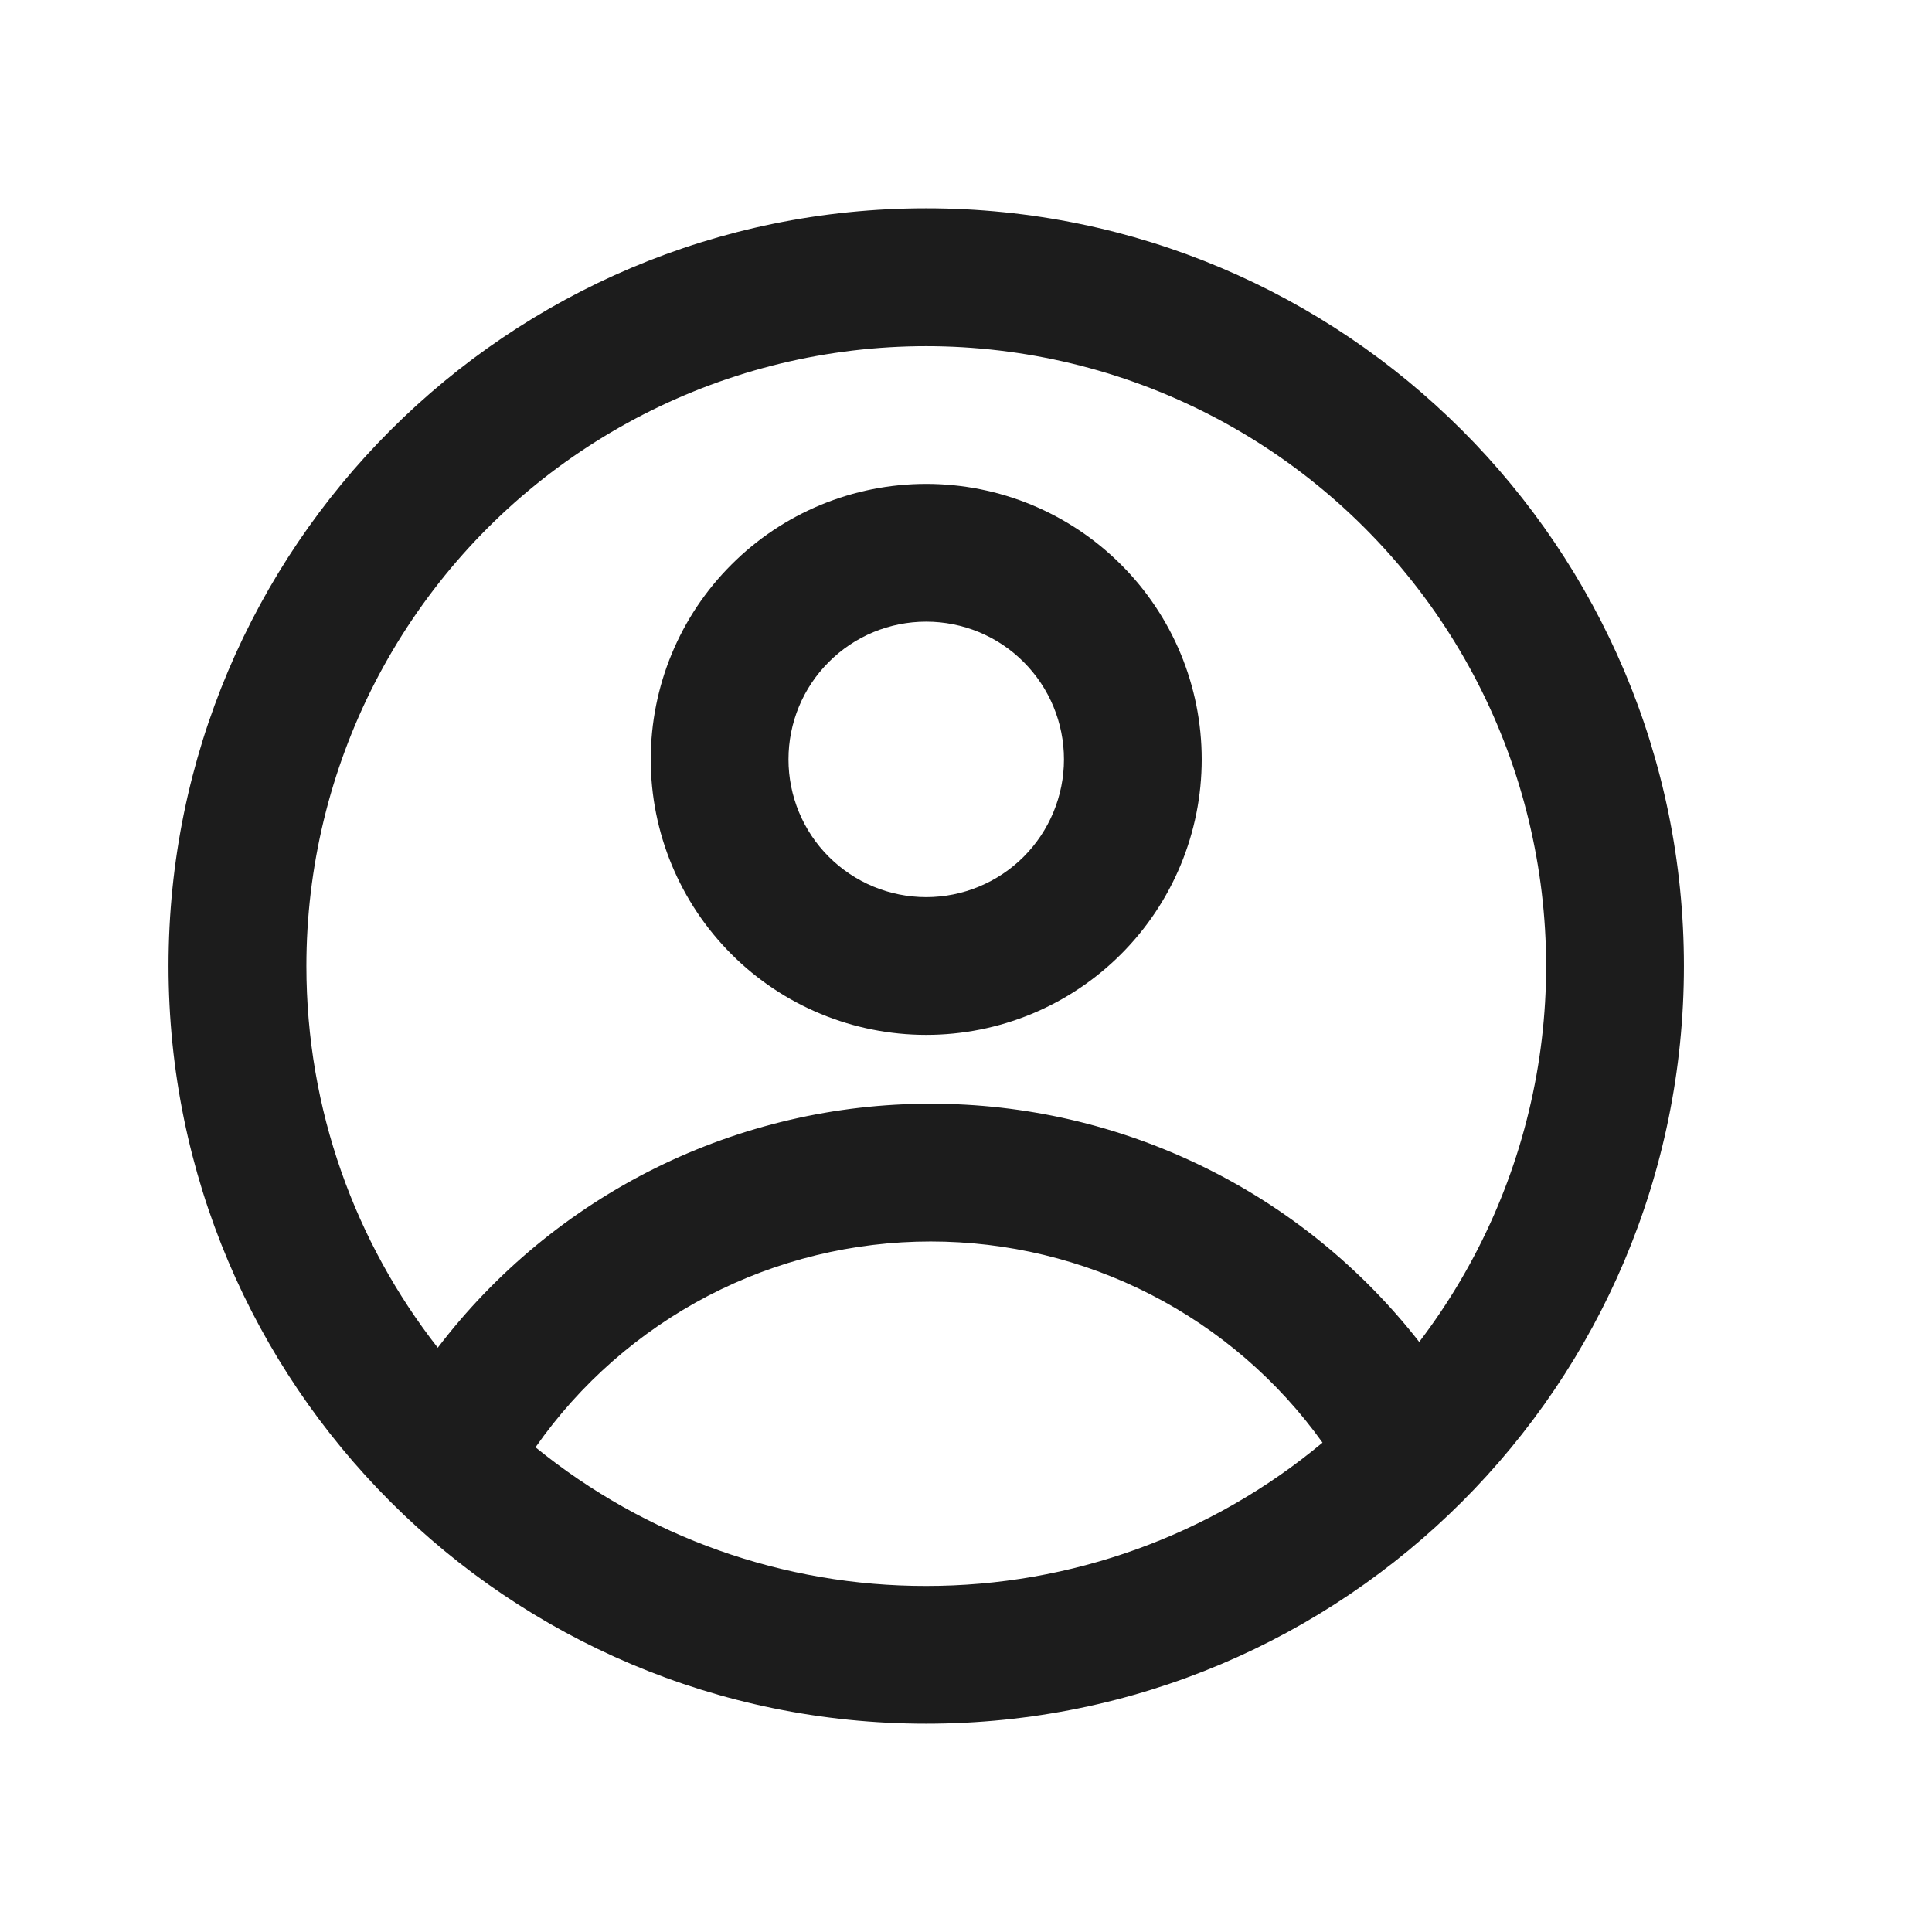
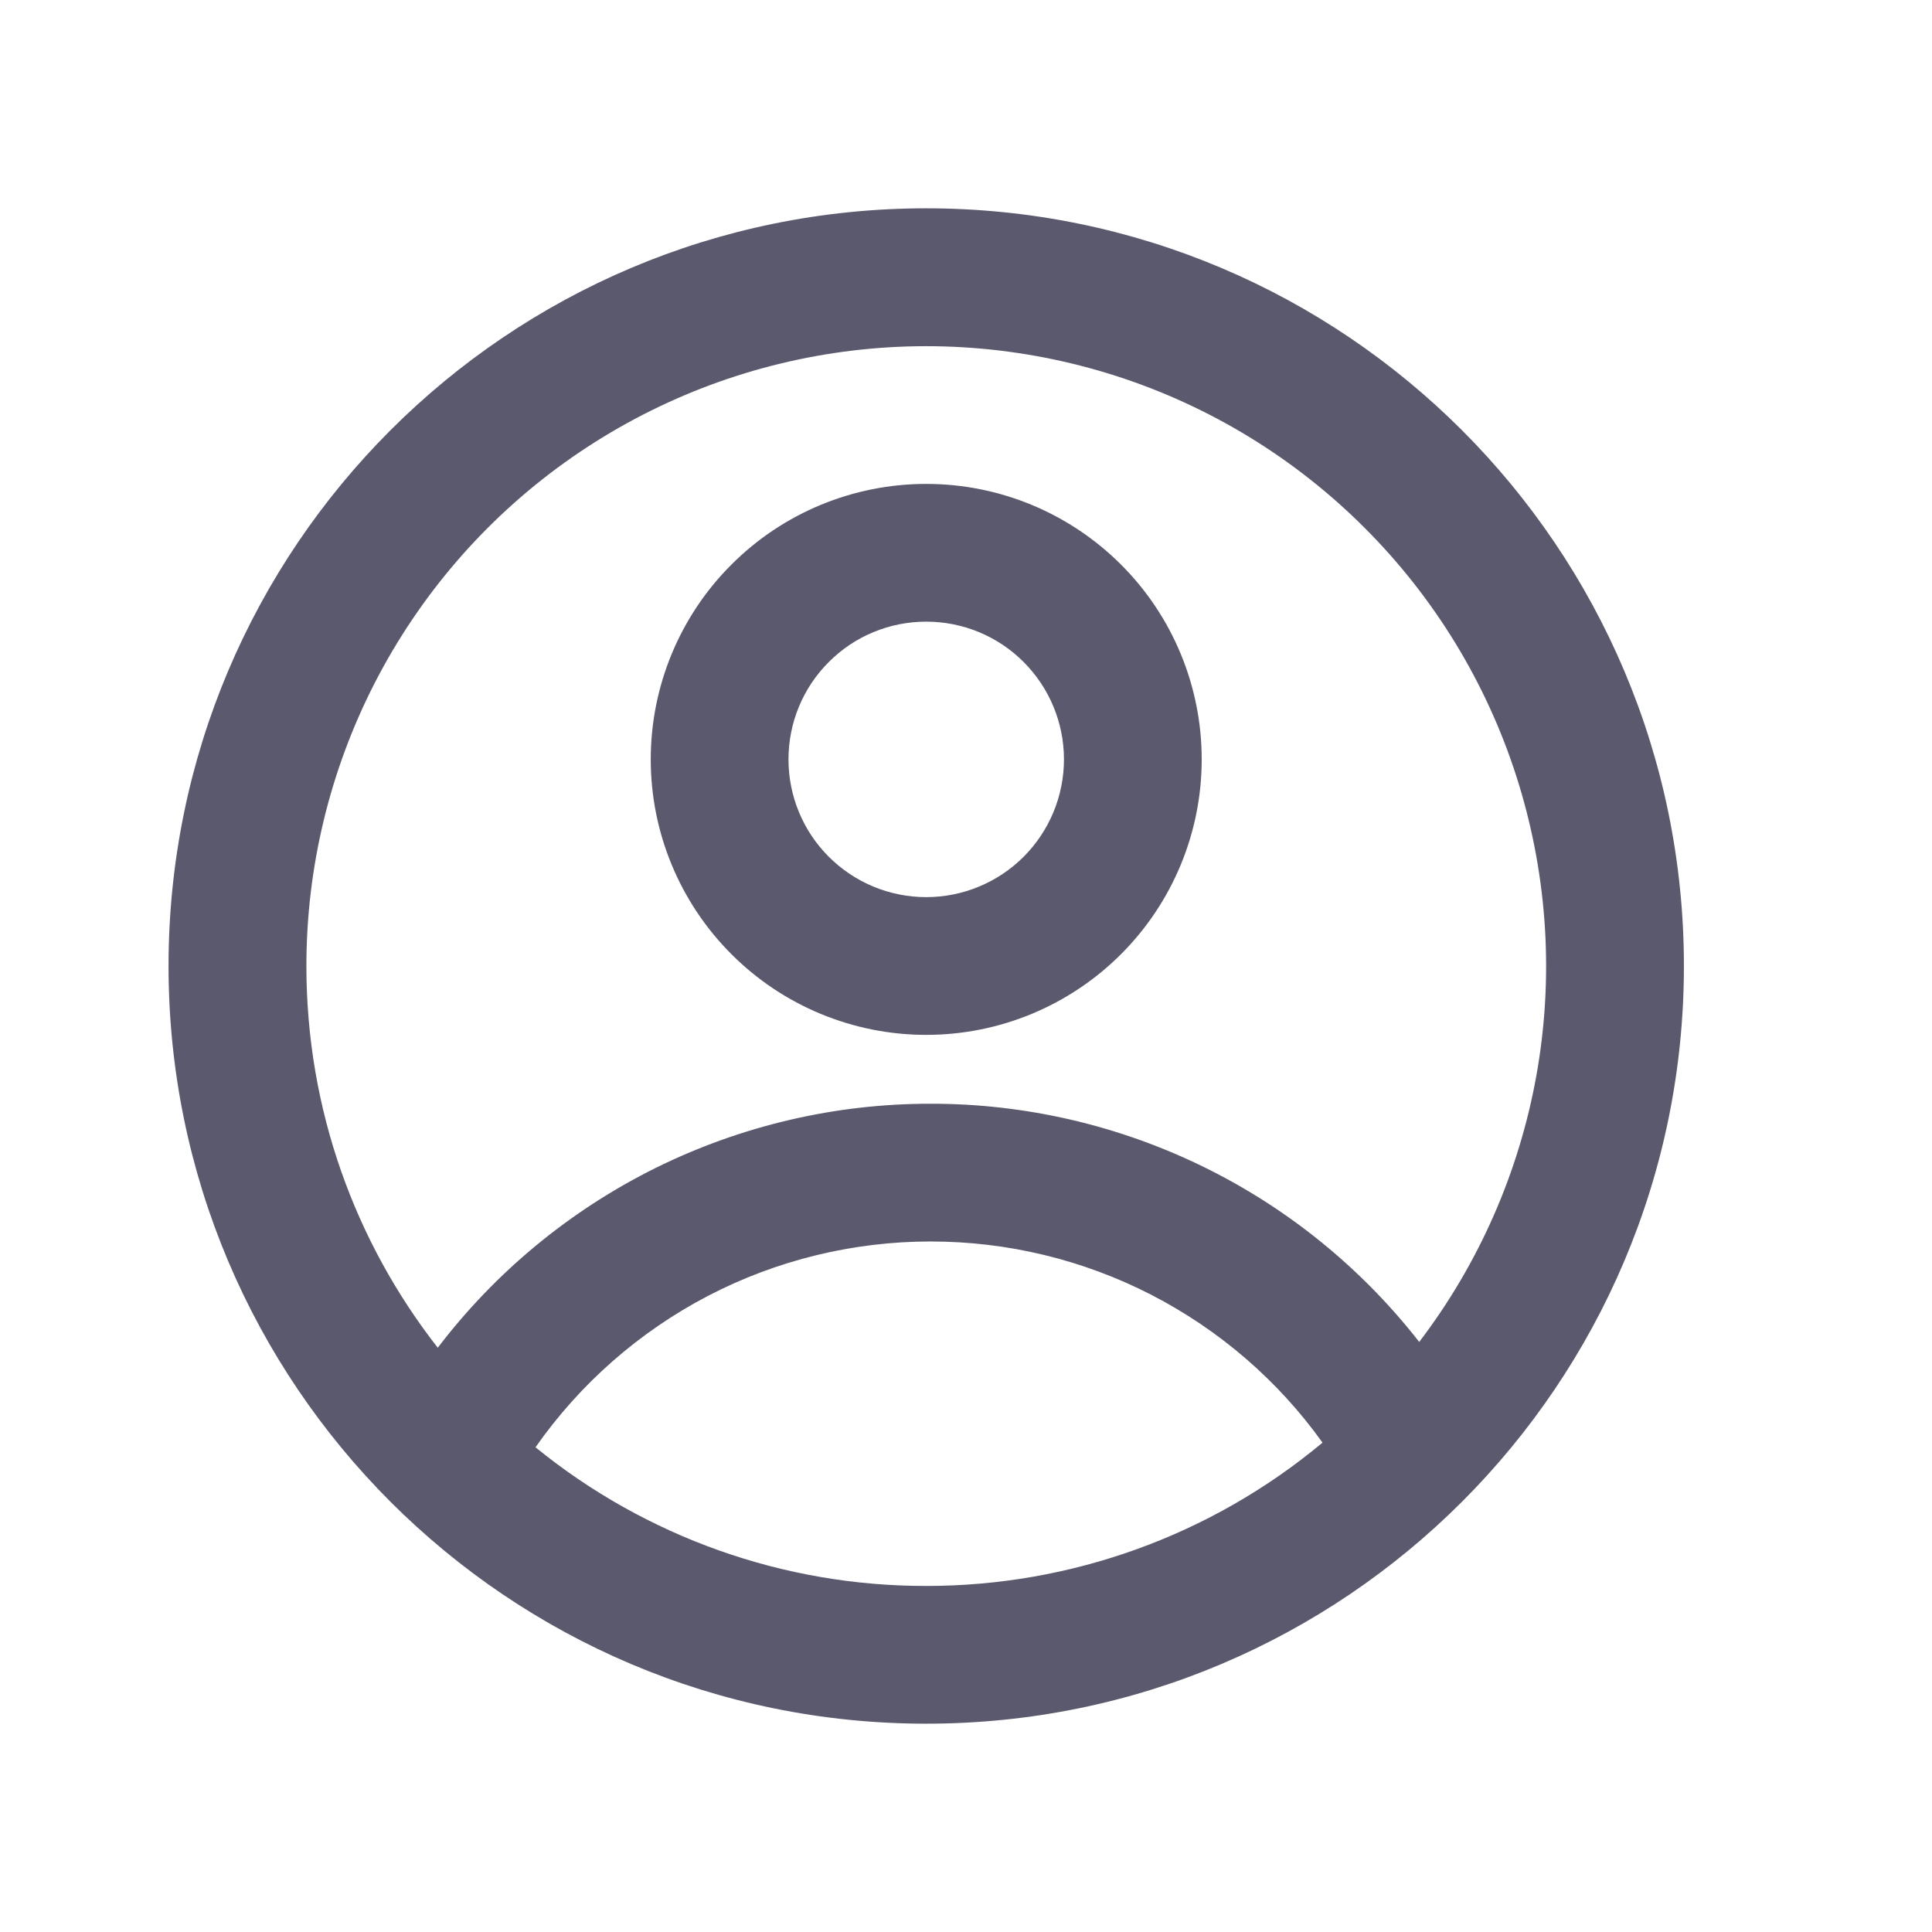
<svg xmlns="http://www.w3.org/2000/svg" width="24" height="24" viewBox="0 0 17 17" fill="none">
-   <path fill-rule="evenodd" clip-rule="evenodd" d="M10.574 6.682C10.574 7.325 10.319 7.941 9.864 8.396C9.409 8.851 8.793 9.106 8.15 9.106C7.507 9.106 6.89 8.851 6.436 8.396C5.981 7.941 5.726 7.325 5.726 6.682C5.726 6.039 5.981 5.422 6.436 4.968C6.89 4.513 7.507 4.258 8.15 4.258C8.793 4.258 9.409 4.513 9.864 4.968C10.319 5.422 10.574 6.039 10.574 6.682ZM9.362 6.682C9.362 7.003 9.234 7.312 9.007 7.539C8.78 7.766 8.471 7.894 8.15 7.894C7.828 7.894 7.52 7.766 7.293 7.539C7.065 7.312 6.938 7.003 6.938 6.682C6.938 6.36 7.065 6.052 7.293 5.825C7.52 5.597 7.828 5.47 8.15 5.47C8.471 5.47 8.78 5.597 9.007 5.825C9.234 6.052 9.362 6.36 9.362 6.682Z" fill="#1c1c1c" />
-   <path fill-rule="evenodd" clip-rule="evenodd" d="M8.15 1.833C4.468 1.833 1.483 4.818 1.483 8.5C1.483 12.182 4.468 15.167 8.15 15.167C11.832 15.167 14.817 12.182 14.817 8.5C14.817 4.818 11.832 1.833 8.15 1.833ZM2.696 8.5C2.696 9.767 3.128 10.933 3.852 11.859C4.361 11.191 5.017 10.65 5.769 10.277C6.522 9.905 7.35 9.711 8.189 9.712C9.018 9.711 9.836 9.9 10.581 10.263C11.326 10.626 11.978 11.155 12.488 11.808C13.013 11.119 13.366 10.315 13.519 9.463C13.672 8.61 13.619 7.734 13.366 6.905C13.113 6.077 12.666 5.321 12.062 4.7C11.459 4.079 10.716 3.61 9.896 3.333C9.075 3.056 8.2 2.978 7.344 3.106C6.487 3.234 5.674 3.564 4.97 4.069C4.266 4.574 3.693 5.239 3.297 6.01C2.902 6.78 2.696 7.634 2.696 8.5ZM8.15 13.955C6.898 13.957 5.684 13.526 4.712 12.735C5.103 12.176 5.624 11.719 6.229 11.403C6.834 11.088 7.507 10.924 8.189 10.924C8.864 10.924 9.528 11.084 10.128 11.392C10.727 11.7 11.245 12.146 11.637 12.694C10.659 13.51 9.424 13.956 8.15 13.955Z" fill="#1c1c1c" />
+   <path fill-rule="evenodd" clip-rule="evenodd" d="M10.574 6.682C10.574 7.325 10.319 7.941 9.864 8.396C9.409 8.851 8.793 9.106 8.15 9.106C7.507 9.106 6.89 8.851 6.436 8.396C5.981 7.941 5.726 7.325 5.726 6.682C5.726 6.039 5.981 5.422 6.436 4.968C6.89 4.513 7.507 4.258 8.15 4.258C8.793 4.258 9.409 4.513 9.864 4.968C10.319 5.422 10.574 6.039 10.574 6.682ZM9.362 6.682C9.362 7.003 9.234 7.312 9.007 7.539C8.78 7.766 8.471 7.894 8.15 7.894C7.828 7.894 7.52 7.766 7.293 7.539C7.065 7.312 6.938 7.003 6.938 6.682C6.938 6.36 7.065 6.052 7.293 5.825C7.52 5.597 7.828 5.47 8.15 5.47C8.471 5.47 8.78 5.597 9.007 5.825C9.234 6.052 9.362 6.36 9.362 6.682Z" fill="#5A596E" />
+   <path fill-rule="evenodd" clip-rule="evenodd" d="M8.15 1.833C4.468 1.833 1.483 4.818 1.483 8.5C1.483 12.182 4.468 15.167 8.15 15.167C11.832 15.167 14.817 12.182 14.817 8.5C14.817 4.818 11.832 1.833 8.15 1.833ZM2.696 8.5C2.696 9.767 3.128 10.933 3.852 11.859C4.361 11.191 5.017 10.65 5.769 10.277C6.522 9.905 7.35 9.711 8.189 9.712C9.018 9.711 9.836 9.9 10.581 10.263C11.326 10.626 11.978 11.155 12.488 11.808C13.013 11.119 13.366 10.315 13.519 9.463C13.672 8.61 13.619 7.734 13.366 6.905C13.113 6.077 12.666 5.321 12.062 4.7C11.459 4.079 10.716 3.61 9.896 3.333C9.075 3.056 8.2 2.978 7.344 3.106C6.487 3.234 5.674 3.564 4.97 4.069C4.266 4.574 3.693 5.239 3.297 6.01C2.902 6.78 2.696 7.634 2.696 8.5ZM8.15 13.955C6.898 13.957 5.684 13.526 4.712 12.735C5.103 12.176 5.624 11.719 6.229 11.403C6.834 11.088 7.507 10.924 8.189 10.924C8.864 10.924 9.528 11.084 10.128 11.392C10.727 11.7 11.245 12.146 11.637 12.694C10.659 13.51 9.424 13.956 8.15 13.955Z" fill="#5A596E" />
</svg>
